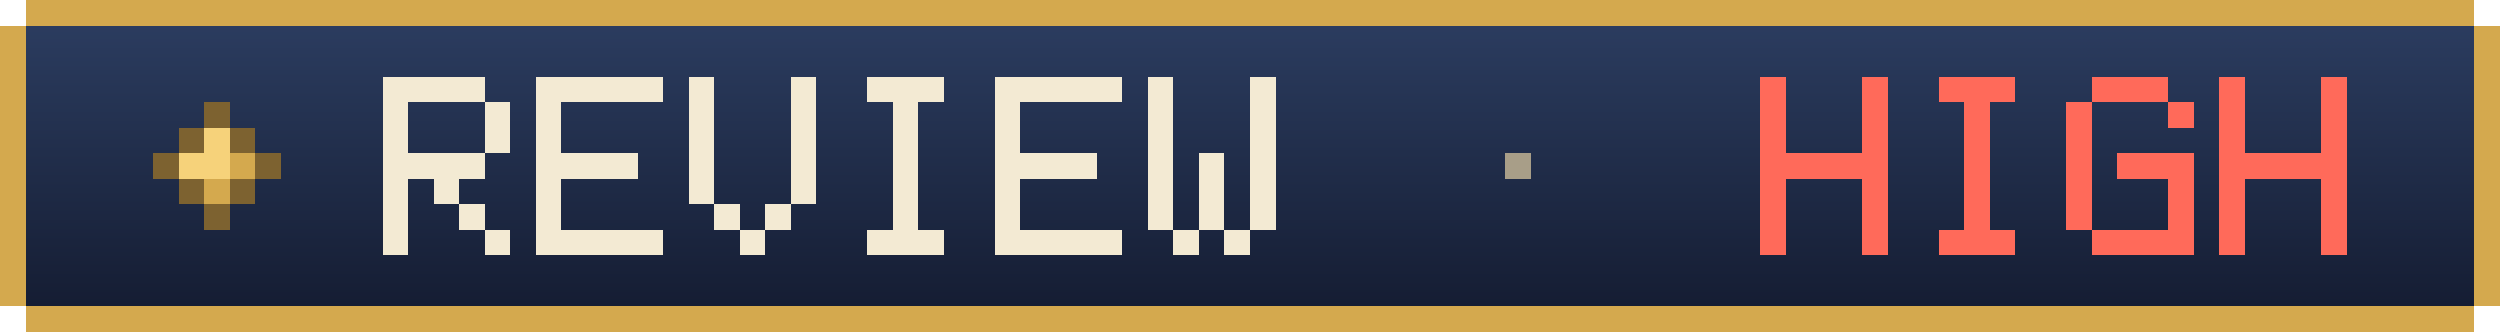
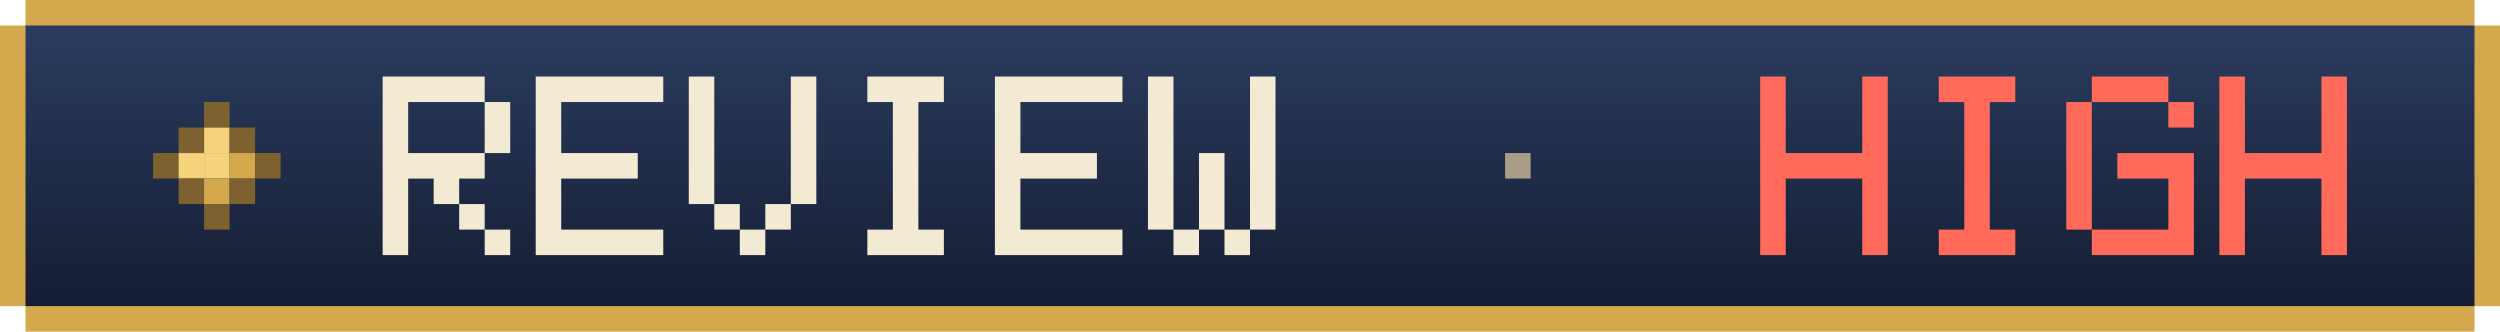
- <svg xmlns="http://www.w3.org/2000/svg" width="98" height="13" viewBox="0 0 98 13" shape-rendering="crispEdges">
+ <svg xmlns="http://www.w3.org/2000/svg" width="98" height="13" viewBox="0 0 98 13">
  <defs>
    <linearGradient id="t" x1="0" y1="0" x2="0" y2="1">
      <stop offset="0" stop-color="#2b3c5f" />
      <stop offset="1" stop-color="#151d33" />
    </linearGradient>
  </defs>
  <path d="M1 0H97V1H98V12H97V13H1V12H0V1H1Z" fill="#d4a94e" />
  <rect x="1" y="1" width="96" height="11" fill="url(#t)" />
  <rect x="8" y="4" width="1" height="1" fill="#7d6230" />
  <rect x="7" y="5" width="1" height="1" fill="#7d6230" />
  <rect x="8" y="5" width="1" height="1" fill="#f6d27a" />
  <rect x="9" y="5" width="1" height="1" fill="#7d6230" />
  <rect x="6" y="6" width="1" height="1" fill="#7d6230" />
  <rect x="7" y="6" width="1" height="1" fill="#f6d27a" />
  <rect x="8" y="6" width="1" height="1" fill="#f6d27a" />
  <rect x="9" y="6" width="1" height="1" fill="#d4a94e" />
  <rect x="10" y="6" width="1" height="1" fill="#7d6230" />
  <rect x="7" y="7" width="1" height="1" fill="#7d6230" />
  <rect x="8" y="7" width="1" height="1" fill="#d4a94e" />
  <rect x="9" y="7" width="1" height="1" fill="#7d6230" />
  <rect x="8" y="8" width="1" height="1" fill="#7d6230" />
-   <g fill="#f3ead3">
-     <rect x="15" y="3" width="1" height="1" />
-     <rect x="16" y="3" width="1" height="1" />
-     <rect x="17" y="3" width="1" height="1" />
-     <rect x="18" y="3" width="1" height="1" />
-     <rect x="15" y="4" width="1" height="1" />
-     <rect x="19" y="4" width="1" height="1" />
-     <rect x="15" y="5" width="1" height="1" />
-     <rect x="19" y="5" width="1" height="1" />
-     <rect x="15" y="6" width="1" height="1" />
-     <rect x="16" y="6" width="1" height="1" />
-     <rect x="17" y="6" width="1" height="1" />
-     <rect x="18" y="6" width="1" height="1" />
-     <rect x="15" y="7" width="1" height="1" />
-     <rect x="17" y="7" width="1" height="1" />
-     <rect x="15" y="8" width="1" height="1" />
-     <rect x="18" y="8" width="1" height="1" />
-     <rect x="15" y="9" width="1" height="1" />
-     <rect x="19" y="9" width="1" height="1" />
-     <rect x="21" y="3" width="1" height="1" />
-     <rect x="22" y="3" width="1" height="1" />
-     <rect x="23" y="3" width="1" height="1" />
-     <rect x="24" y="3" width="1" height="1" />
-     <rect x="25" y="3" width="1" height="1" />
-     <rect x="21" y="4" width="1" height="1" />
-     <rect x="21" y="5" width="1" height="1" />
-     <rect x="21" y="6" width="1" height="1" />
-     <rect x="22" y="6" width="1" height="1" />
-     <rect x="23" y="6" width="1" height="1" />
-     <rect x="24" y="6" width="1" height="1" />
-     <rect x="21" y="7" width="1" height="1" />
-     <rect x="21" y="8" width="1" height="1" />
-     <rect x="21" y="9" width="1" height="1" />
-     <rect x="22" y="9" width="1" height="1" />
-     <rect x="23" y="9" width="1" height="1" />
-     <rect x="24" y="9" width="1" height="1" />
-     <rect x="25" y="9" width="1" height="1" />
-     <rect x="27" y="3" width="1" height="1" />
-     <rect x="31" y="3" width="1" height="1" />
-     <rect x="27" y="4" width="1" height="1" />
-     <rect x="31" y="4" width="1" height="1" />
-     <rect x="27" y="5" width="1" height="1" />
-     <rect x="31" y="5" width="1" height="1" />
-     <rect x="27" y="6" width="1" height="1" />
-     <rect x="31" y="6" width="1" height="1" />
-     <rect x="27" y="7" width="1" height="1" />
-     <rect x="31" y="7" width="1" height="1" />
-     <rect x="28" y="8" width="1" height="1" />
-     <rect x="30" y="8" width="1" height="1" />
-     <rect x="29" y="9" width="1" height="1" />
-     <rect x="34" y="3" width="1" height="1" />
-     <rect x="35" y="3" width="1" height="1" />
-     <rect x="36" y="3" width="1" height="1" />
-     <rect x="35" y="4" width="1" height="1" />
-     <rect x="35" y="5" width="1" height="1" />
-     <rect x="35" y="6" width="1" height="1" />
-     <rect x="35" y="7" width="1" height="1" />
-     <rect x="35" y="8" width="1" height="1" />
-     <rect x="34" y="9" width="1" height="1" />
-     <rect x="35" y="9" width="1" height="1" />
-     <rect x="36" y="9" width="1" height="1" />
-     <rect x="39" y="3" width="1" height="1" />
-     <rect x="40" y="3" width="1" height="1" />
-     <rect x="41" y="3" width="1" height="1" />
-     <rect x="42" y="3" width="1" height="1" />
-     <rect x="43" y="3" width="1" height="1" />
-     <rect x="39" y="4" width="1" height="1" />
-     <rect x="39" y="5" width="1" height="1" />
-     <rect x="39" y="6" width="1" height="1" />
-     <rect x="40" y="6" width="1" height="1" />
-     <rect x="41" y="6" width="1" height="1" />
-     <rect x="42" y="6" width="1" height="1" />
-     <rect x="39" y="7" width="1" height="1" />
-     <rect x="39" y="8" width="1" height="1" />
-     <rect x="39" y="9" width="1" height="1" />
-     <rect x="40" y="9" width="1" height="1" />
-     <rect x="41" y="9" width="1" height="1" />
-     <rect x="42" y="9" width="1" height="1" />
-     <rect x="43" y="9" width="1" height="1" />
-     <rect x="45" y="3" width="1" height="1" />
-     <rect x="49" y="3" width="1" height="1" />
-     <rect x="45" y="4" width="1" height="1" />
-     <rect x="49" y="4" width="1" height="1" />
-     <rect x="45" y="5" width="1" height="1" />
-     <rect x="49" y="5" width="1" height="1" />
-     <rect x="45" y="6" width="1" height="1" />
-     <rect x="47" y="6" width="1" height="1" />
-     <rect x="49" y="6" width="1" height="1" />
-     <rect x="45" y="7" width="1" height="1" />
-     <rect x="47" y="7" width="1" height="1" />
-     <rect x="49" y="7" width="1" height="1" />
-     <rect x="45" y="8" width="1" height="1" />
-     <rect x="47" y="8" width="1" height="1" />
-     <rect x="49" y="8" width="1" height="1" />
-     <rect x="46" y="9" width="1" height="1" />
-     <rect x="48" y="9" width="1" height="1" />
-   </g>
-   <g fill="#a89e88">
-     <rect x="59" y="6" width="1" height="1" />
-   </g>
-   <g fill="#ff6a5a">
-     <rect x="69" y="3" width="1" height="1" />
-     <rect x="73" y="3" width="1" height="1" />
-     <rect x="69" y="4" width="1" height="1" />
-     <rect x="73" y="4" width="1" height="1" />
-     <rect x="69" y="5" width="1" height="1" />
-     <rect x="73" y="5" width="1" height="1" />
-     <rect x="69" y="6" width="1" height="1" />
-     <rect x="70" y="6" width="1" height="1" />
-     <rect x="71" y="6" width="1" height="1" />
-     <rect x="72" y="6" width="1" height="1" />
-     <rect x="73" y="6" width="1" height="1" />
-     <rect x="69" y="7" width="1" height="1" />
-     <rect x="73" y="7" width="1" height="1" />
-     <rect x="69" y="8" width="1" height="1" />
-     <rect x="73" y="8" width="1" height="1" />
-     <rect x="69" y="9" width="1" height="1" />
-     <rect x="73" y="9" width="1" height="1" />
-     <rect x="76" y="3" width="1" height="1" />
-     <rect x="77" y="3" width="1" height="1" />
-     <rect x="78" y="3" width="1" height="1" />
-     <rect x="77" y="4" width="1" height="1" />
-     <rect x="77" y="5" width="1" height="1" />
-     <rect x="77" y="6" width="1" height="1" />
-     <rect x="77" y="7" width="1" height="1" />
-     <rect x="77" y="8" width="1" height="1" />
-     <rect x="76" y="9" width="1" height="1" />
-     <rect x="77" y="9" width="1" height="1" />
-     <rect x="78" y="9" width="1" height="1" />
-     <rect x="82" y="3" width="1" height="1" />
-     <rect x="83" y="3" width="1" height="1" />
-     <rect x="84" y="3" width="1" height="1" />
-     <rect x="81" y="4" width="1" height="1" />
-     <rect x="85" y="4" width="1" height="1" />
-     <rect x="81" y="5" width="1" height="1" />
-     <rect x="81" y="6" width="1" height="1" />
-     <rect x="83" y="6" width="1" height="1" />
-     <rect x="84" y="6" width="1" height="1" />
-     <rect x="85" y="6" width="1" height="1" />
-     <rect x="81" y="7" width="1" height="1" />
-     <rect x="85" y="7" width="1" height="1" />
-     <rect x="81" y="8" width="1" height="1" />
-     <rect x="85" y="8" width="1" height="1" />
-     <rect x="82" y="9" width="1" height="1" />
-     <rect x="83" y="9" width="1" height="1" />
-     <rect x="84" y="9" width="1" height="1" />
-     <rect x="85" y="9" width="1" height="1" />
-     <rect x="87" y="3" width="1" height="1" />
-     <rect x="91" y="3" width="1" height="1" />
-     <rect x="87" y="4" width="1" height="1" />
-     <rect x="91" y="4" width="1" height="1" />
-     <rect x="87" y="5" width="1" height="1" />
-     <rect x="91" y="5" width="1" height="1" />
-     <rect x="87" y="6" width="1" height="1" />
-     <rect x="88" y="6" width="1" height="1" />
-     <rect x="89" y="6" width="1" height="1" />
-     <rect x="90" y="6" width="1" height="1" />
-     <rect x="91" y="6" width="1" height="1" />
-     <rect x="87" y="7" width="1" height="1" />
-     <rect x="91" y="7" width="1" height="1" />
-     <rect x="87" y="8" width="1" height="1" />
-     <rect x="91" y="8" width="1" height="1" />
-     <rect x="87" y="9" width="1" height="1" />
-     <rect x="91" y="9" width="1" height="1" />
-   </g>
+   <path fill="#f3ead3" d="M15 3h1v1h-1zM16 3h1v1h-1zM17 3h1v1h-1zM18 3h1v1h-1zM15 4h1v1h-1zM19 4h1v1h-1zM15 5h1v1h-1zM19 5h1v1h-1zM15 6h1v1h-1zM16 6h1v1h-1zM17 6h1v1h-1zM18 6h1v1h-1zM15 7h1v1h-1zM17 7h1v1h-1zM15 8h1v1h-1zM18 8h1v1h-1zM15 9h1v1h-1zM19 9h1v1h-1zM21 3h1v1h-1zM22 3h1v1h-1zM23 3h1v1h-1zM24 3h1v1h-1zM25 3h1v1h-1zM21 4h1v1h-1zM21 5h1v1h-1zM21 6h1v1h-1zM22 6h1v1h-1zM23 6h1v1h-1zM24 6h1v1h-1zM21 7h1v1h-1zM21 8h1v1h-1zM21 9h1v1h-1zM22 9h1v1h-1zM23 9h1v1h-1zM24 9h1v1h-1zM25 9h1v1h-1zM27 3h1v1h-1zM31 3h1v1h-1zM27 4h1v1h-1zM31 4h1v1h-1zM27 5h1v1h-1zM31 5h1v1h-1zM27 6h1v1h-1zM31 6h1v1h-1zM27 7h1v1h-1zM31 7h1v1h-1zM28 8h1v1h-1zM30 8h1v1h-1zM29 9h1v1h-1zM34 3h1v1h-1zM35 3h1v1h-1zM36 3h1v1h-1zM35 4h1v1h-1zM35 5h1v1h-1zM35 6h1v1h-1zM35 7h1v1h-1zM35 8h1v1h-1zM34 9h1v1h-1zM35 9h1v1h-1zM36 9h1v1h-1zM39 3h1v1h-1zM40 3h1v1h-1zM41 3h1v1h-1zM42 3h1v1h-1zM43 3h1v1h-1zM39 4h1v1h-1zM39 5h1v1h-1zM39 6h1v1h-1zM40 6h1v1h-1zM41 6h1v1h-1zM42 6h1v1h-1zM39 7h1v1h-1zM39 8h1v1h-1zM39 9h1v1h-1zM40 9h1v1h-1zM41 9h1v1h-1zM42 9h1v1h-1zM43 9h1v1h-1zM45 3h1v1h-1zM49 3h1v1h-1zM45 4h1v1h-1zM49 4h1v1h-1zM45 5h1v1h-1zM49 5h1v1h-1zM45 6h1v1h-1zM47 6h1v1h-1zM49 6h1v1h-1zM45 7h1v1h-1zM47 7h1v1h-1zM49 7h1v1h-1zM45 8h1v1h-1zM47 8h1v1h-1zM49 8h1v1h-1zM46 9h1v1h-1zM48 9h1v1h-1z" />
+   <path fill="#a89e88" d="M59 6h1v1h-1z" />
+   <path fill="#ff6a5a" d="M69 3h1v1h-1zM73 3h1v1h-1zM69 4h1v1h-1zM73 4h1v1h-1zM69 5h1v1h-1zM73 5h1v1h-1zM69 6h1v1h-1zM70 6h1v1h-1zM71 6h1v1h-1zM72 6h1v1h-1zM73 6h1v1h-1zM69 7h1v1h-1zM73 7h1v1h-1zM69 8h1v1h-1zM73 8h1v1h-1zM69 9h1v1h-1zM73 9h1v1h-1zM76 3h1v1h-1zM77 3h1v1h-1zM78 3h1v1h-1zM77 4h1v1h-1zM77 5h1v1h-1zM77 6h1v1h-1zM77 7h1v1h-1zM77 8h1v1h-1zM76 9h1v1h-1zM77 9h1v1h-1zM78 9h1v1h-1zM82 3h1v1h-1zM83 3h1v1h-1zM84 3h1v1h-1zM81 4h1v1h-1zM85 4h1v1h-1zM81 5h1v1h-1zM81 6h1v1h-1zM83 6h1v1h-1zM84 6h1v1h-1zM85 6h1v1h-1zM81 7h1v1h-1zM85 7h1v1h-1zM81 8h1v1h-1zM85 8h1v1h-1zM82 9h1v1h-1zM83 9h1v1h-1zM84 9h1v1h-1zM85 9h1v1h-1zM87 3h1v1h-1zM91 3h1v1h-1zM87 4h1v1h-1zM91 4h1v1h-1zM87 5h1v1h-1zM91 5h1v1h-1zM87 6h1v1h-1zM88 6h1v1h-1zM89 6h1v1h-1zM90 6h1v1h-1zM91 6h1v1h-1zM87 7h1v1h-1zM91 7h1v1h-1zM87 8h1v1h-1zM91 8h1v1h-1zM87 9h1v1h-1zM91 9h1v1h-1z" />
</svg>
